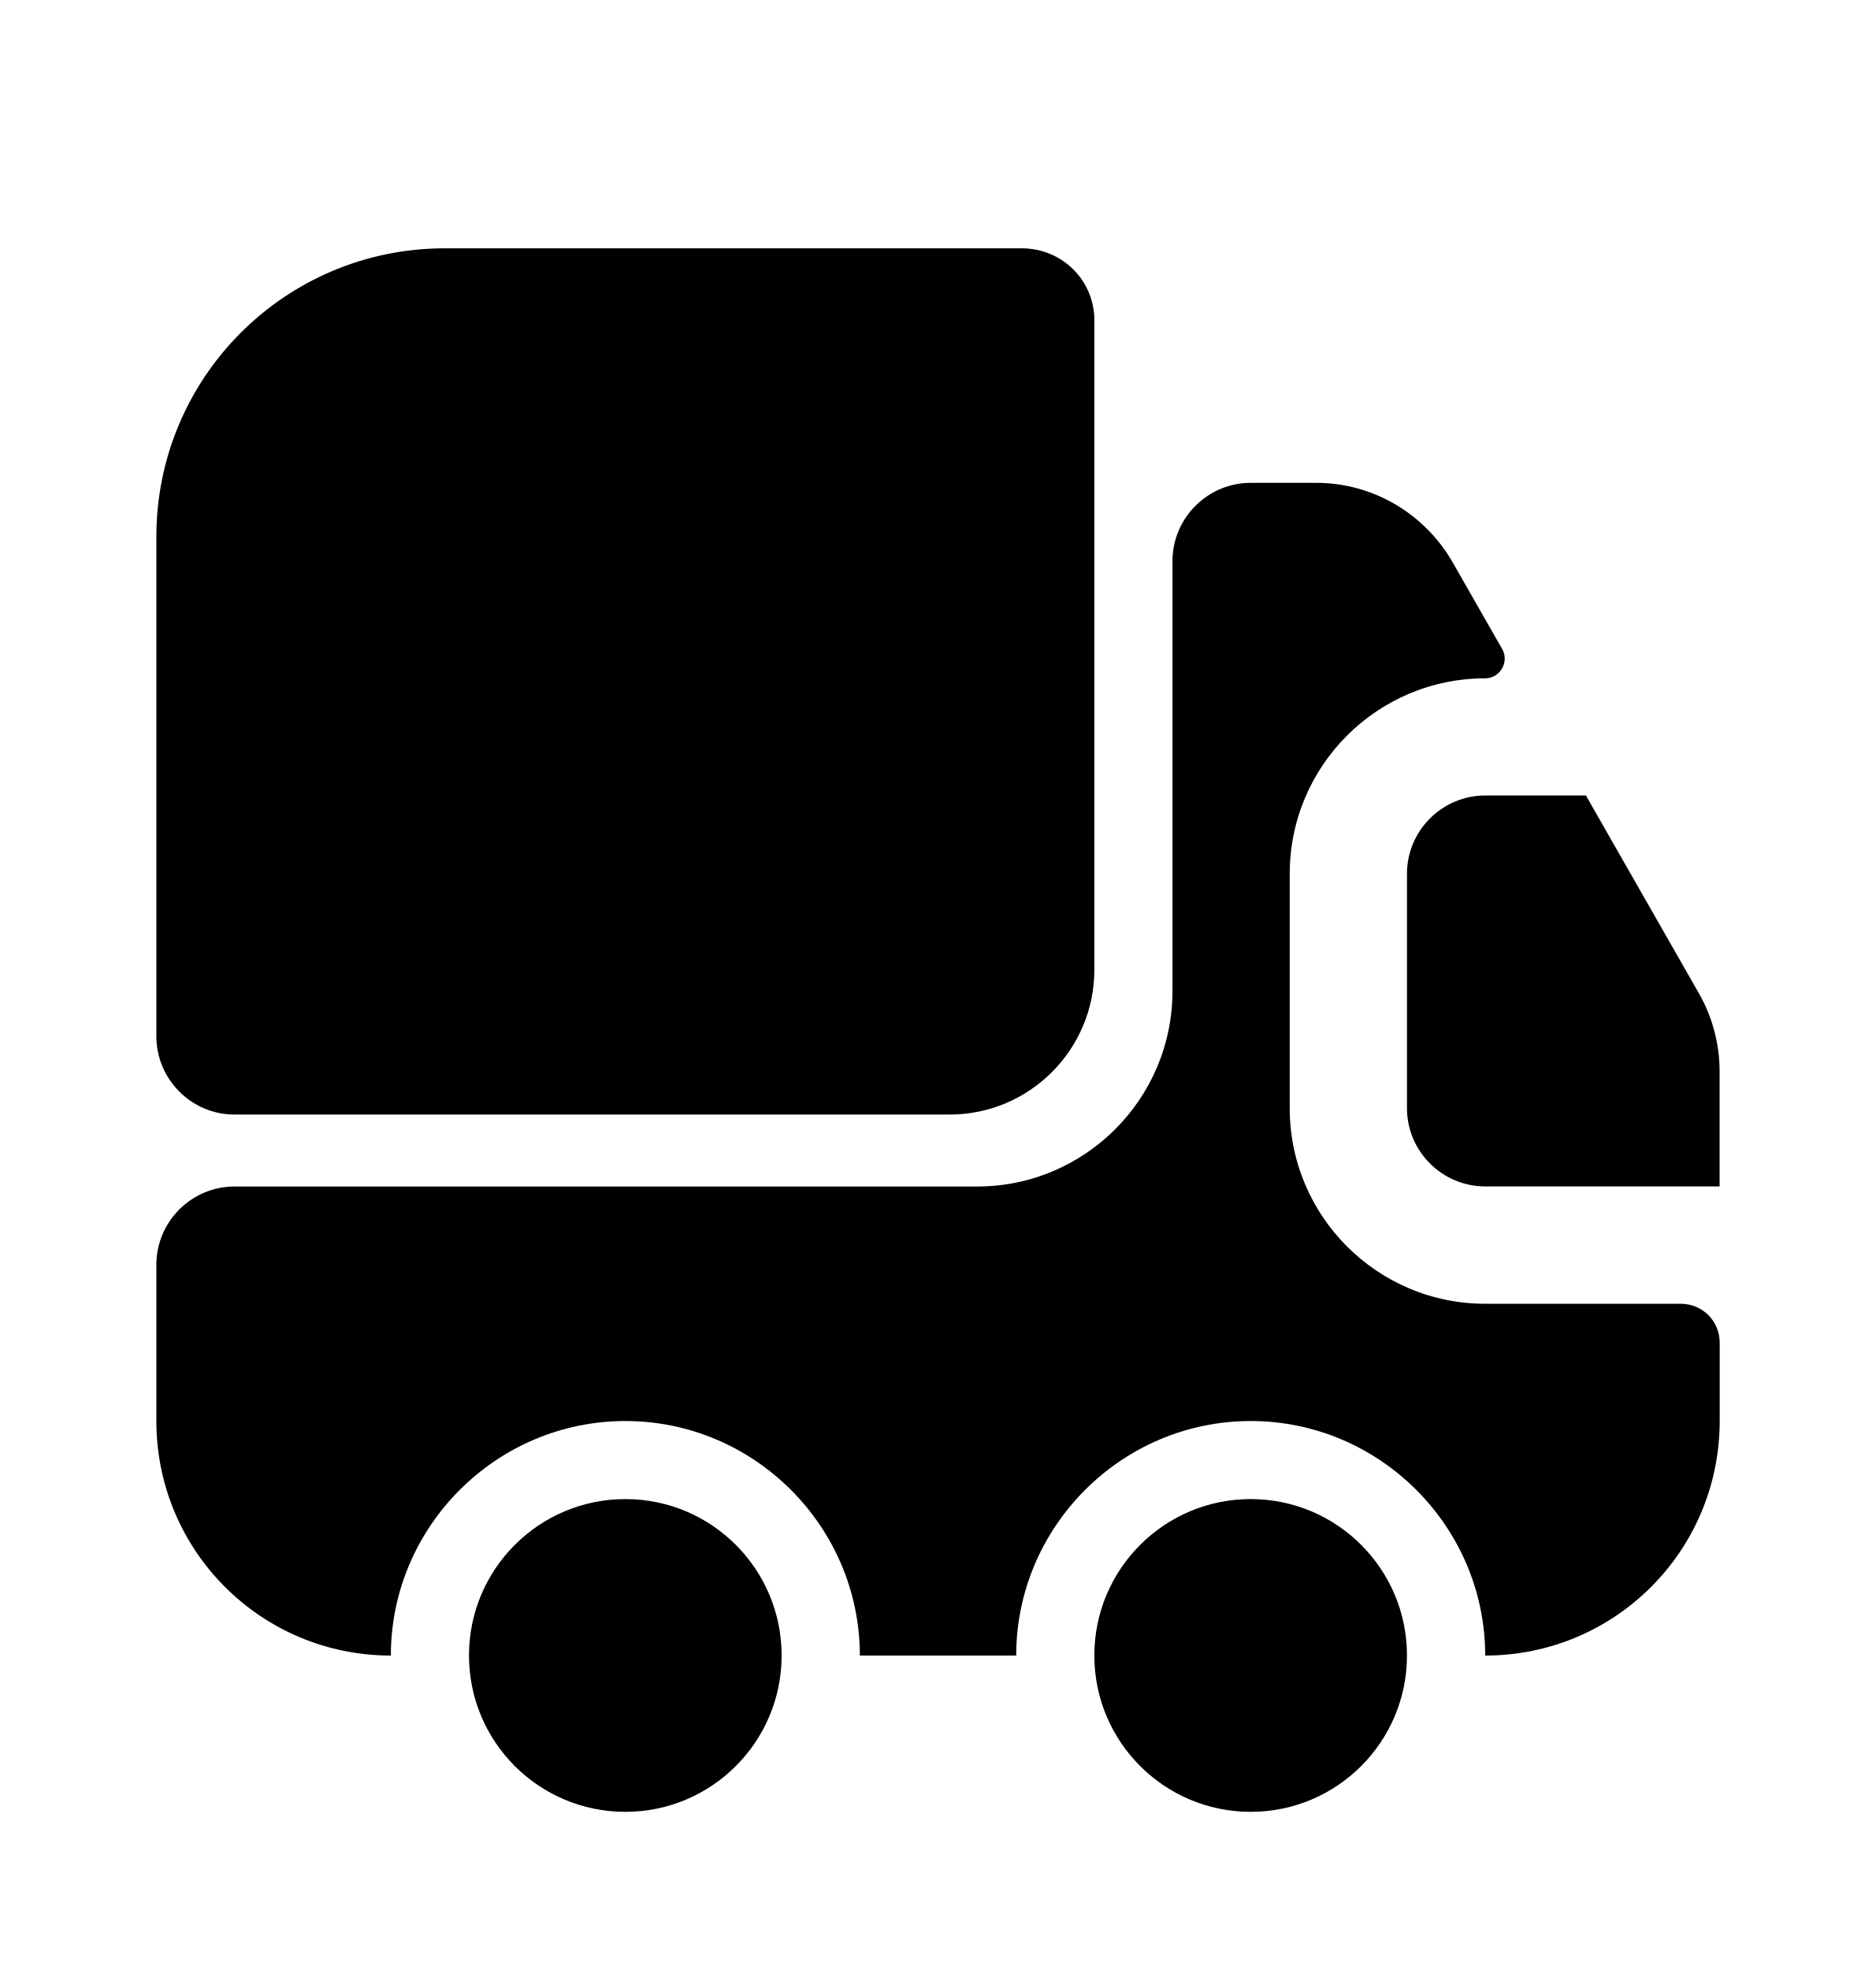
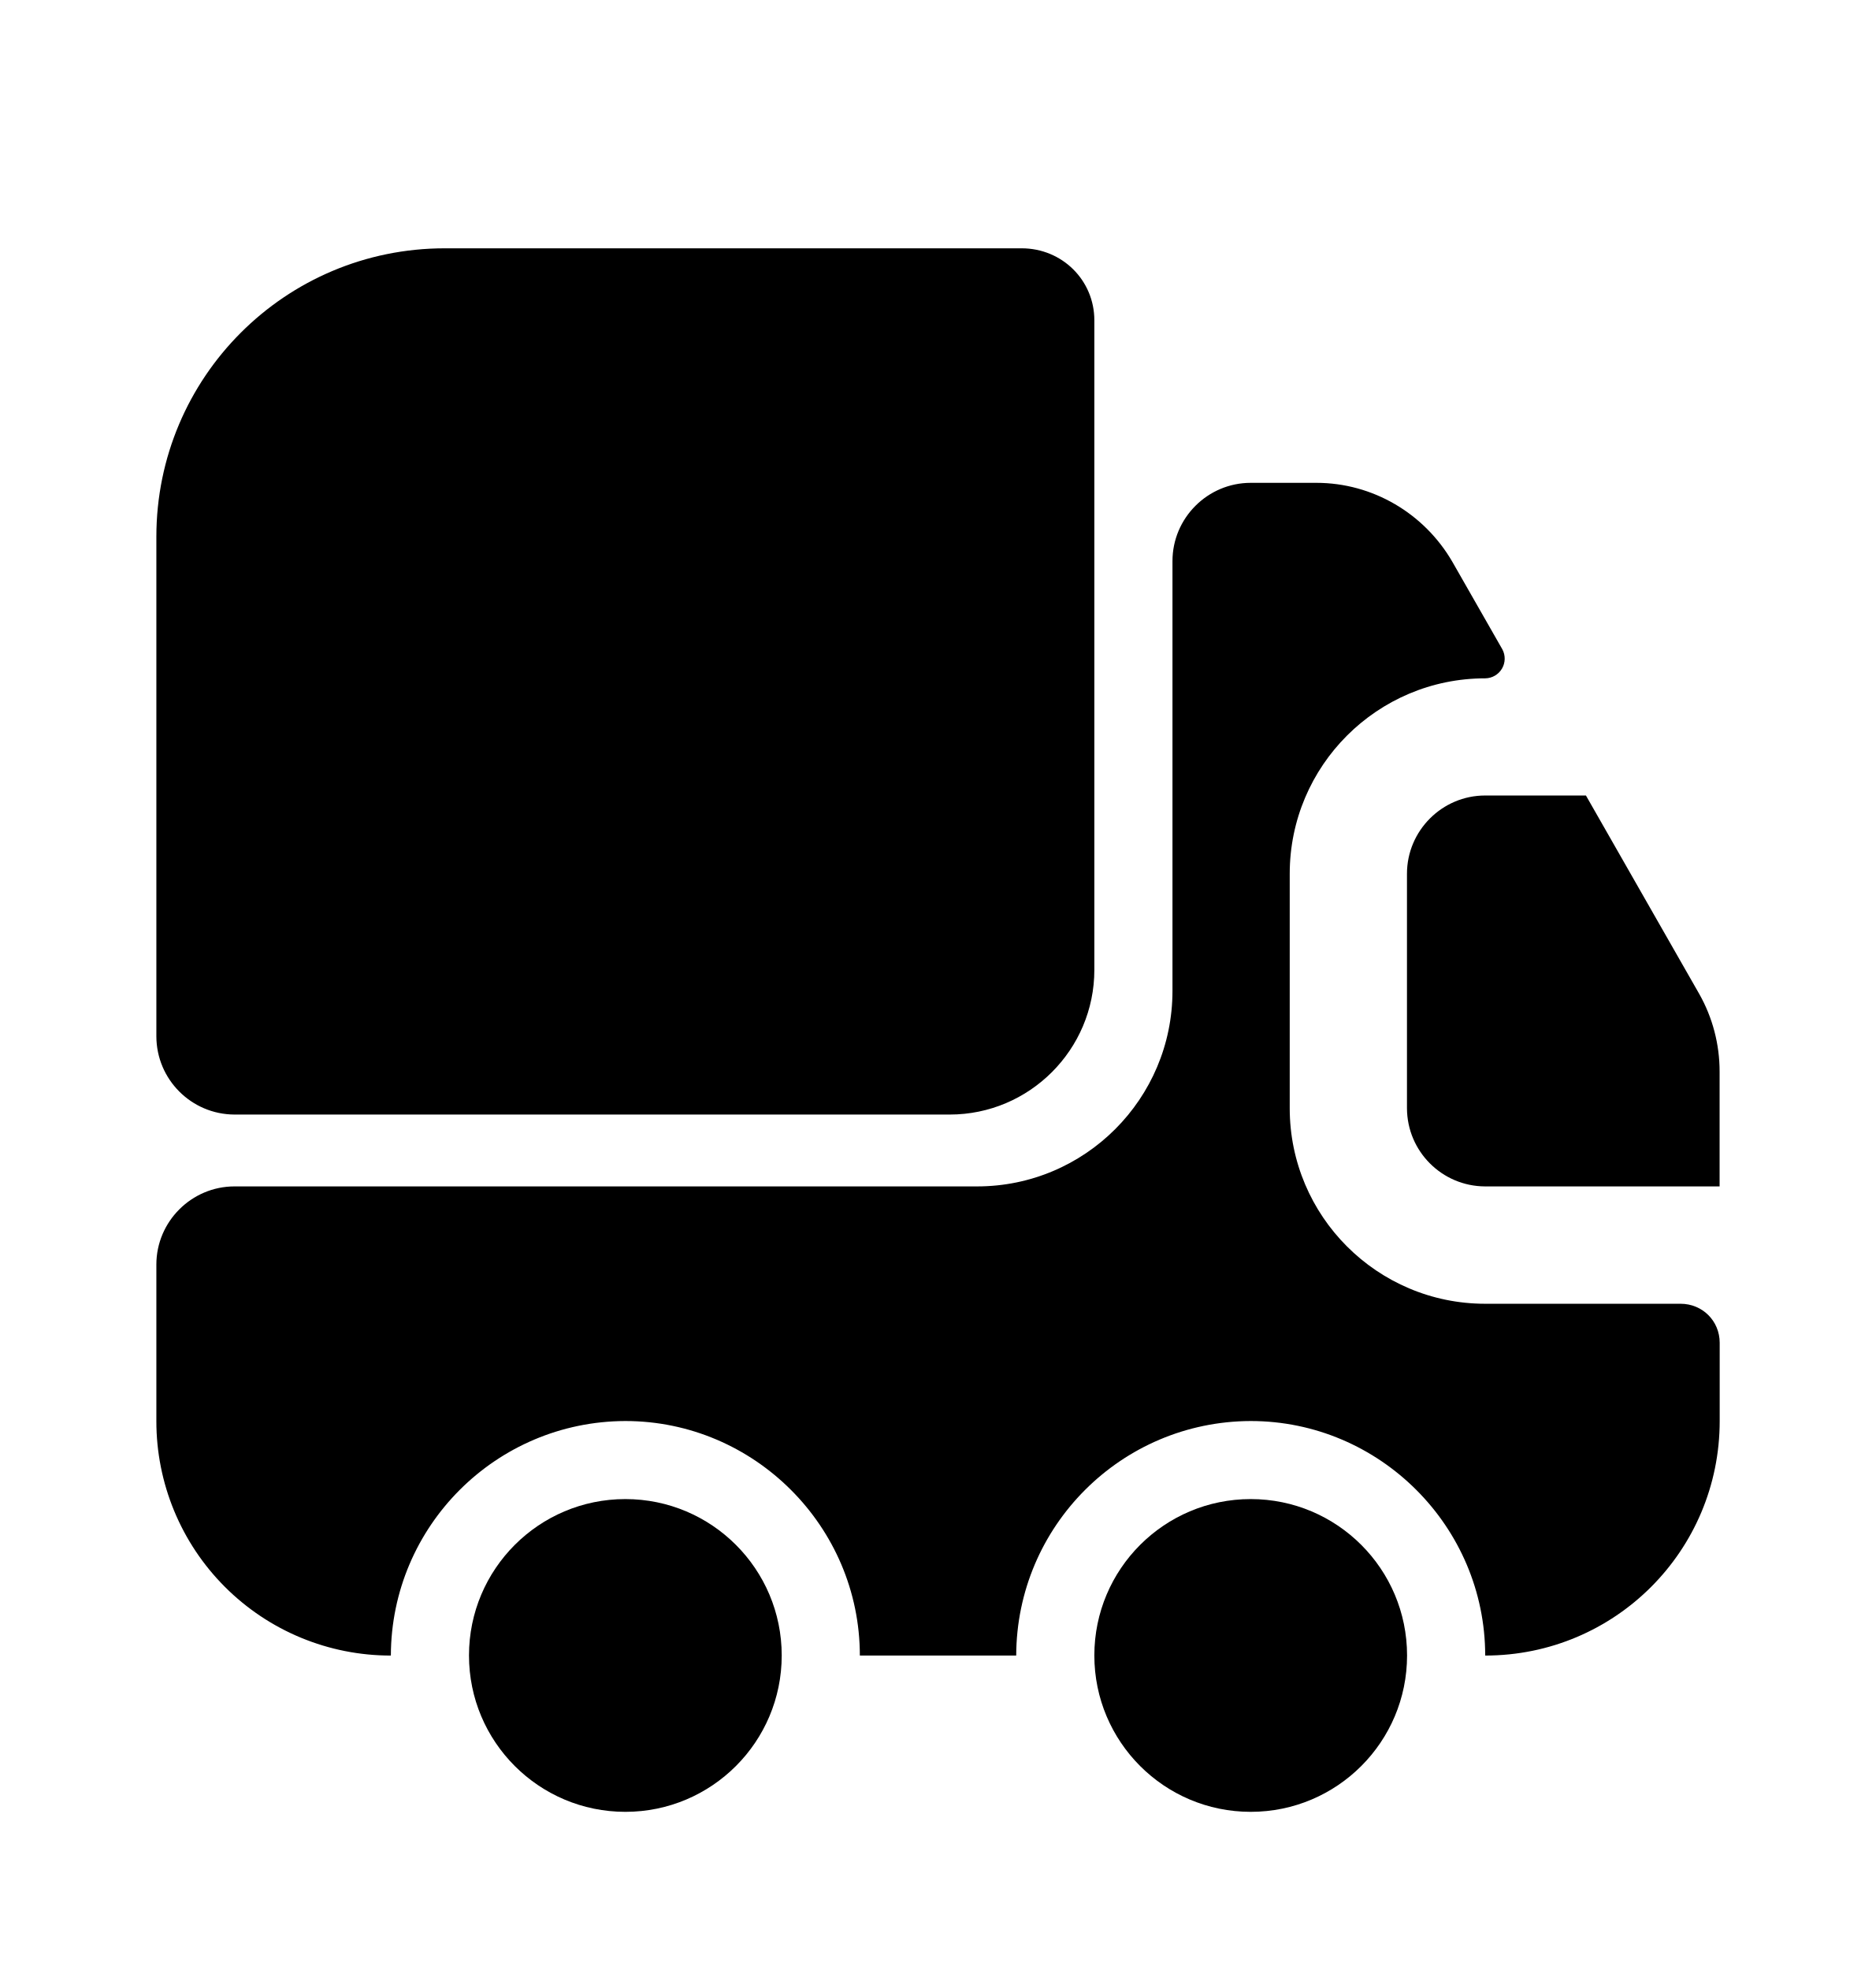
- <svg xmlns="http://www.w3.org/2000/svg" width="20" height="21" viewBox="0 0 20 21" fill="none">
-   <path d="M11.667 3.414V10.339C11.667 11.189 10.975 11.881 10.125 11.881H2.5C2.042 11.881 1.667 11.506 1.667 11.047V5.722C1.667 4.022 3.042 2.647 4.742 2.647H10.892C11.325 2.647 11.667 2.989 11.667 3.414Z" fill="black" />
-   <path d="M17.917 13.898C18.15 13.898 18.334 14.081 18.334 14.314V15.148C18.334 16.531 17.217 17.648 15.834 17.648C15.834 16.273 14.709 15.148 13.334 15.148C11.959 15.148 10.834 16.273 10.834 17.648H9.167C9.167 16.273 8.042 15.148 6.667 15.148C5.292 15.148 4.167 16.273 4.167 17.648C2.784 17.648 1.667 16.531 1.667 15.148V13.481C1.667 13.023 2.042 12.648 2.5 12.648H10.417C11.567 12.648 12.5 11.714 12.5 10.564V5.981C12.5 5.522 12.875 5.147 13.334 5.147H14.034C14.634 5.147 15.184 5.472 15.484 5.989L16.017 6.922C16.092 7.056 15.992 7.231 15.834 7.231C14.684 7.231 13.75 8.164 13.75 9.314V11.814C13.75 12.964 14.684 13.898 15.834 13.898H17.917Z" fill="black" />
-   <path d="M6.667 19.314C7.587 19.314 8.333 18.568 8.333 17.647C8.333 16.727 7.587 15.98 6.667 15.98C5.746 15.98 5 16.727 5 17.647C5 18.568 5.746 19.314 6.667 19.314Z" fill="black" />
-   <path d="M13.334 19.314C14.254 19.314 15 18.568 15 17.647C15 16.727 14.254 15.98 13.334 15.98C12.413 15.98 11.667 16.727 11.667 17.647C11.667 18.568 12.413 19.314 13.334 19.314Z" fill="black" />
-   <path d="M18.333 11.422V12.647H15.833C15.375 12.647 15 12.272 15 11.814V9.314C15 8.855 15.375 8.48 15.833 8.48H16.908L18.117 10.597C18.258 10.847 18.333 11.13 18.333 11.422Z" fill="black" />
+ <svg xmlns="http://www.w3.org/2000/svg" width="20" height="21" fill="none">
+   <path d="M11.667 3.414v6.925c0 .85-.692 1.542-1.542 1.542H2.5a.836.836 0 01-.833-.834V5.722c0-1.7 1.375-3.075 3.075-3.075h6.15c.433 0 .775.342.775.767z" fill="#000" />
+   <path d="M17.917 13.898c.233 0 .417.183.417.416v.834c0 1.383-1.117 2.5-2.5 2.5 0-1.375-1.125-2.5-2.5-2.5a2.507 2.507 0 00-2.5 2.5H9.167c0-1.375-1.125-2.5-2.5-2.5a2.507 2.507 0 00-2.5 2.5 2.497 2.497 0 01-2.5-2.5V13.48c0-.458.375-.833.833-.833h7.917c1.15 0 2.083-.934 2.083-2.084V5.981c0-.459.375-.834.834-.834h.7c.6 0 1.15.325 1.45.842l.533.933a.21.21 0 01-.183.309c-1.15 0-2.084.933-2.084 2.083v2.5c0 1.15.934 2.084 2.084 2.084h2.083z" fill="#000" />
+   <path d="M6.667 19.314a1.667 1.667 0 100-3.334 1.667 1.667 0 000 3.334zm6.667 0a1.667 1.667 0 100-3.334 1.667 1.667 0 000 3.334zm4.999-7.892v1.225h-2.5a.836.836 0 01-.833-.833v-2.5c0-.459.375-.834.833-.834h1.075l1.209 2.117c.141.25.216.534.216.825z" fill="#000" />
</svg>
